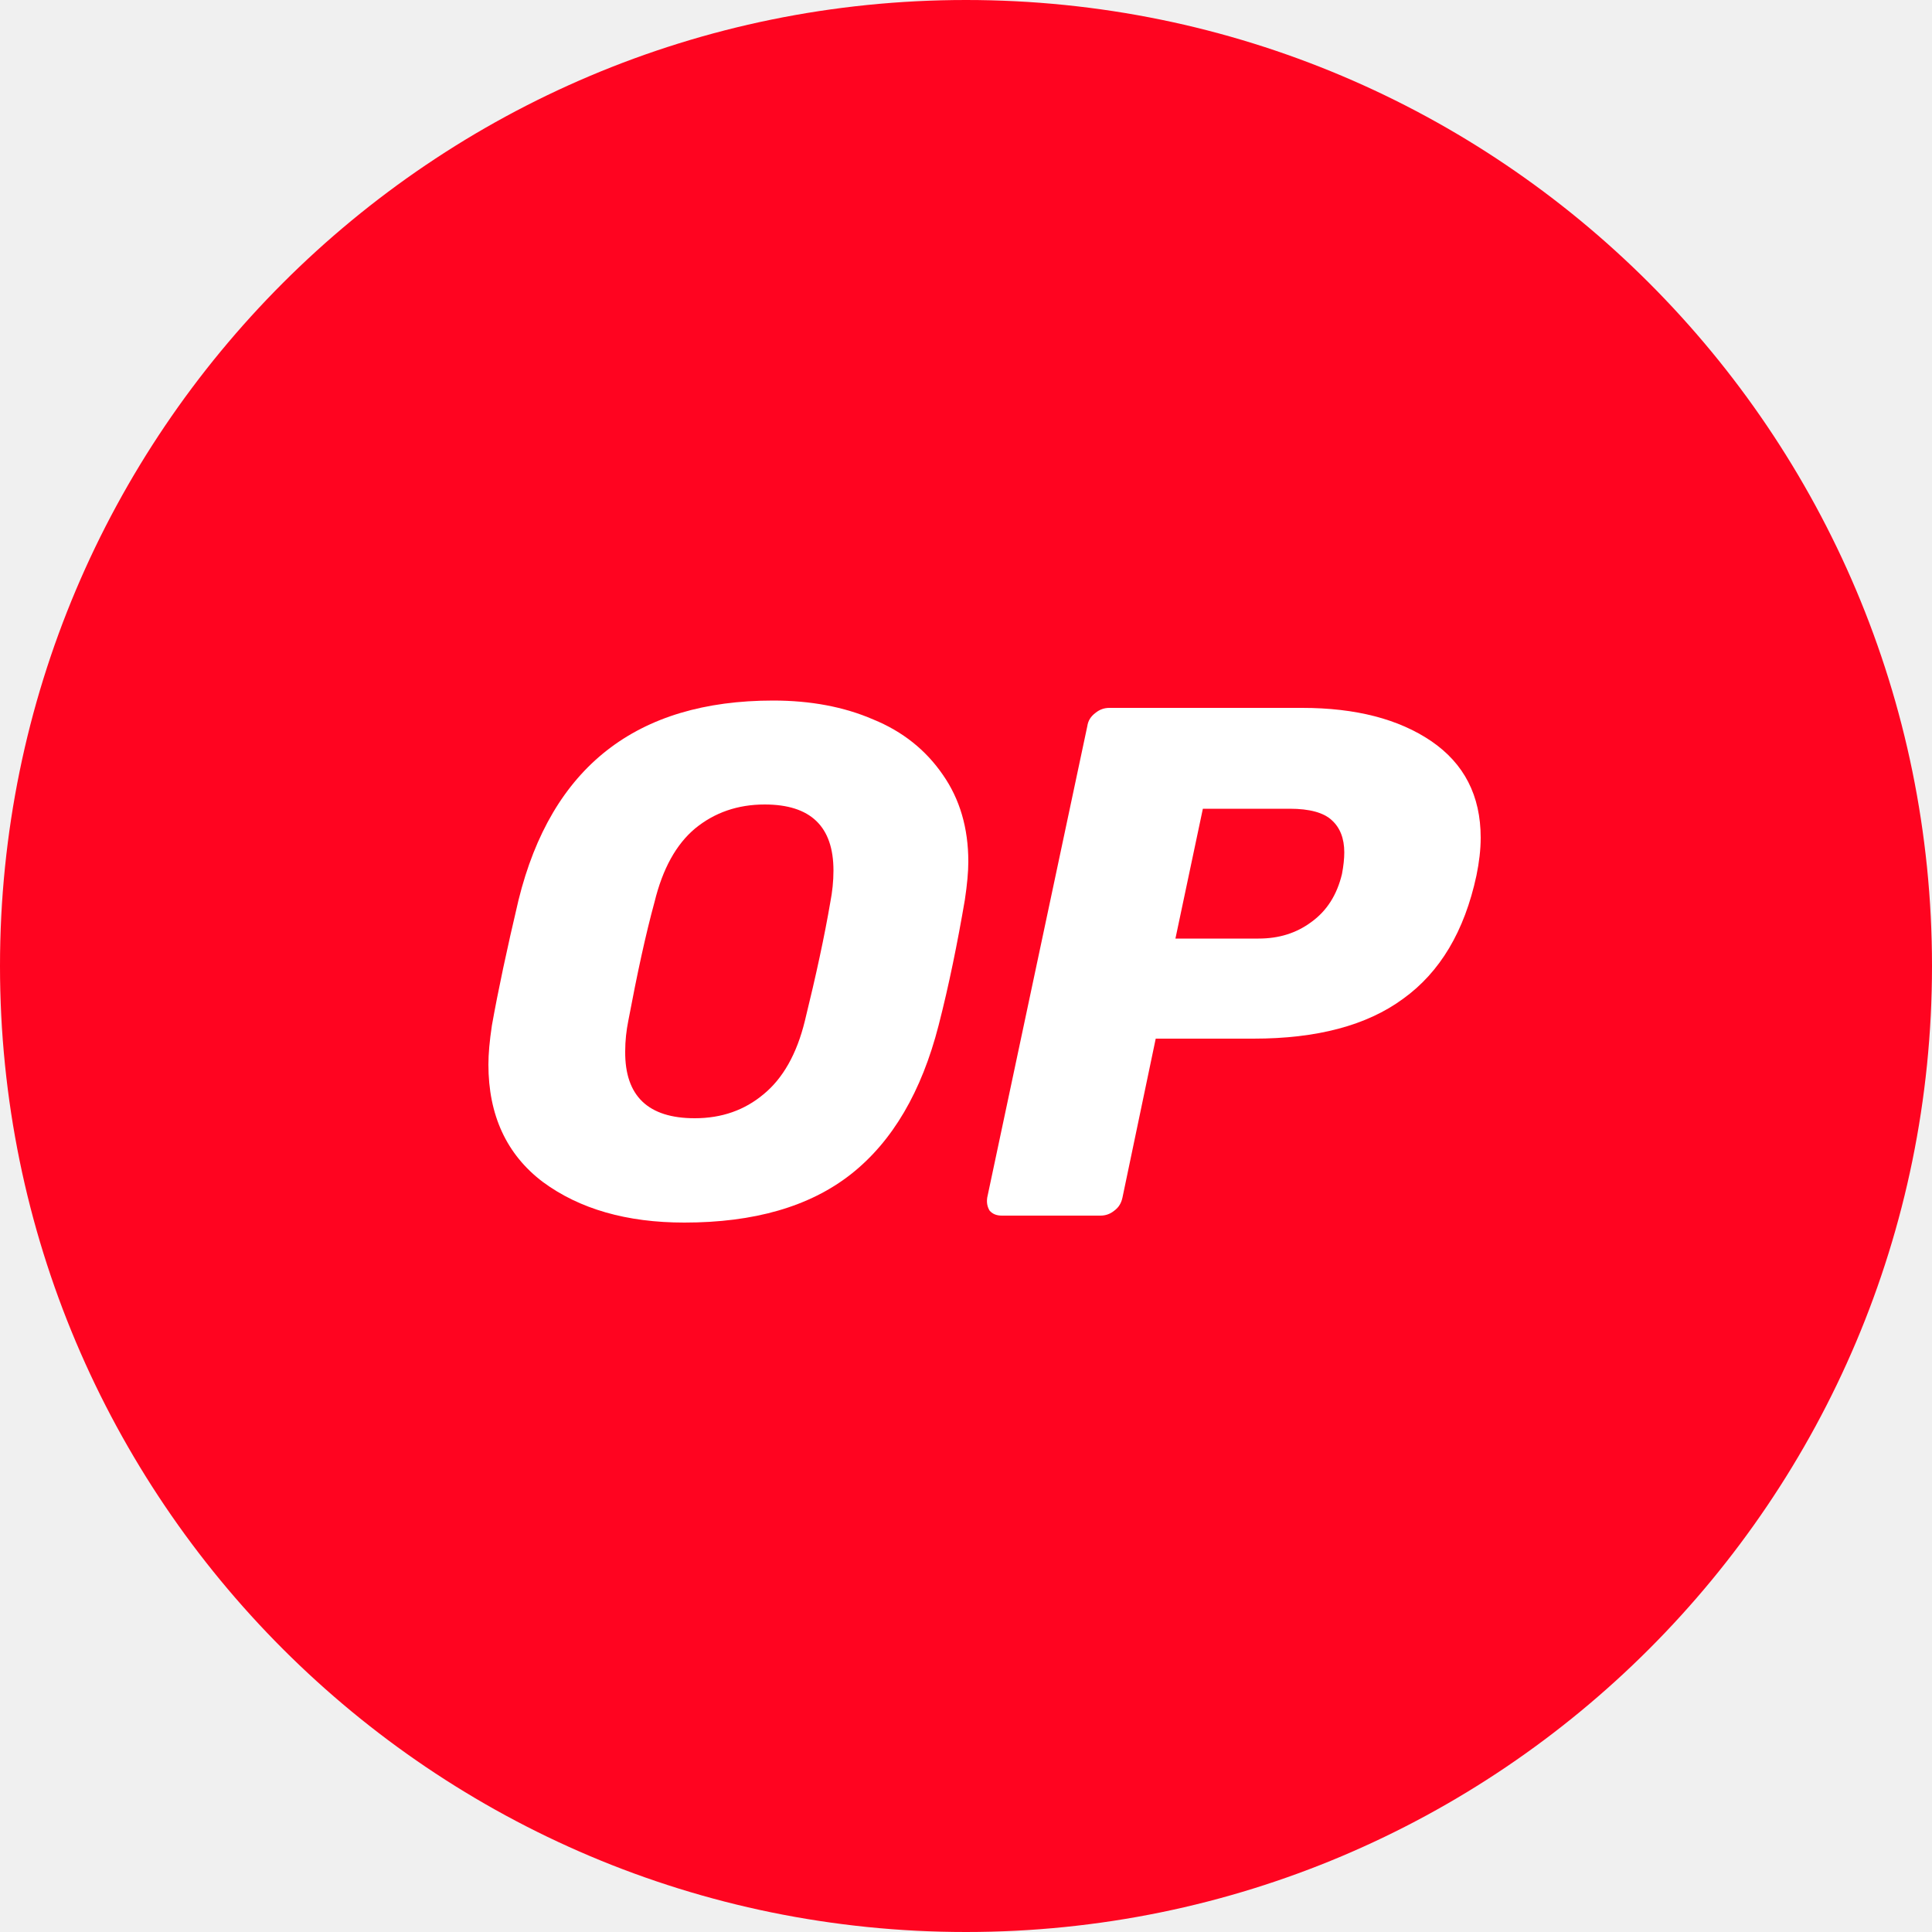
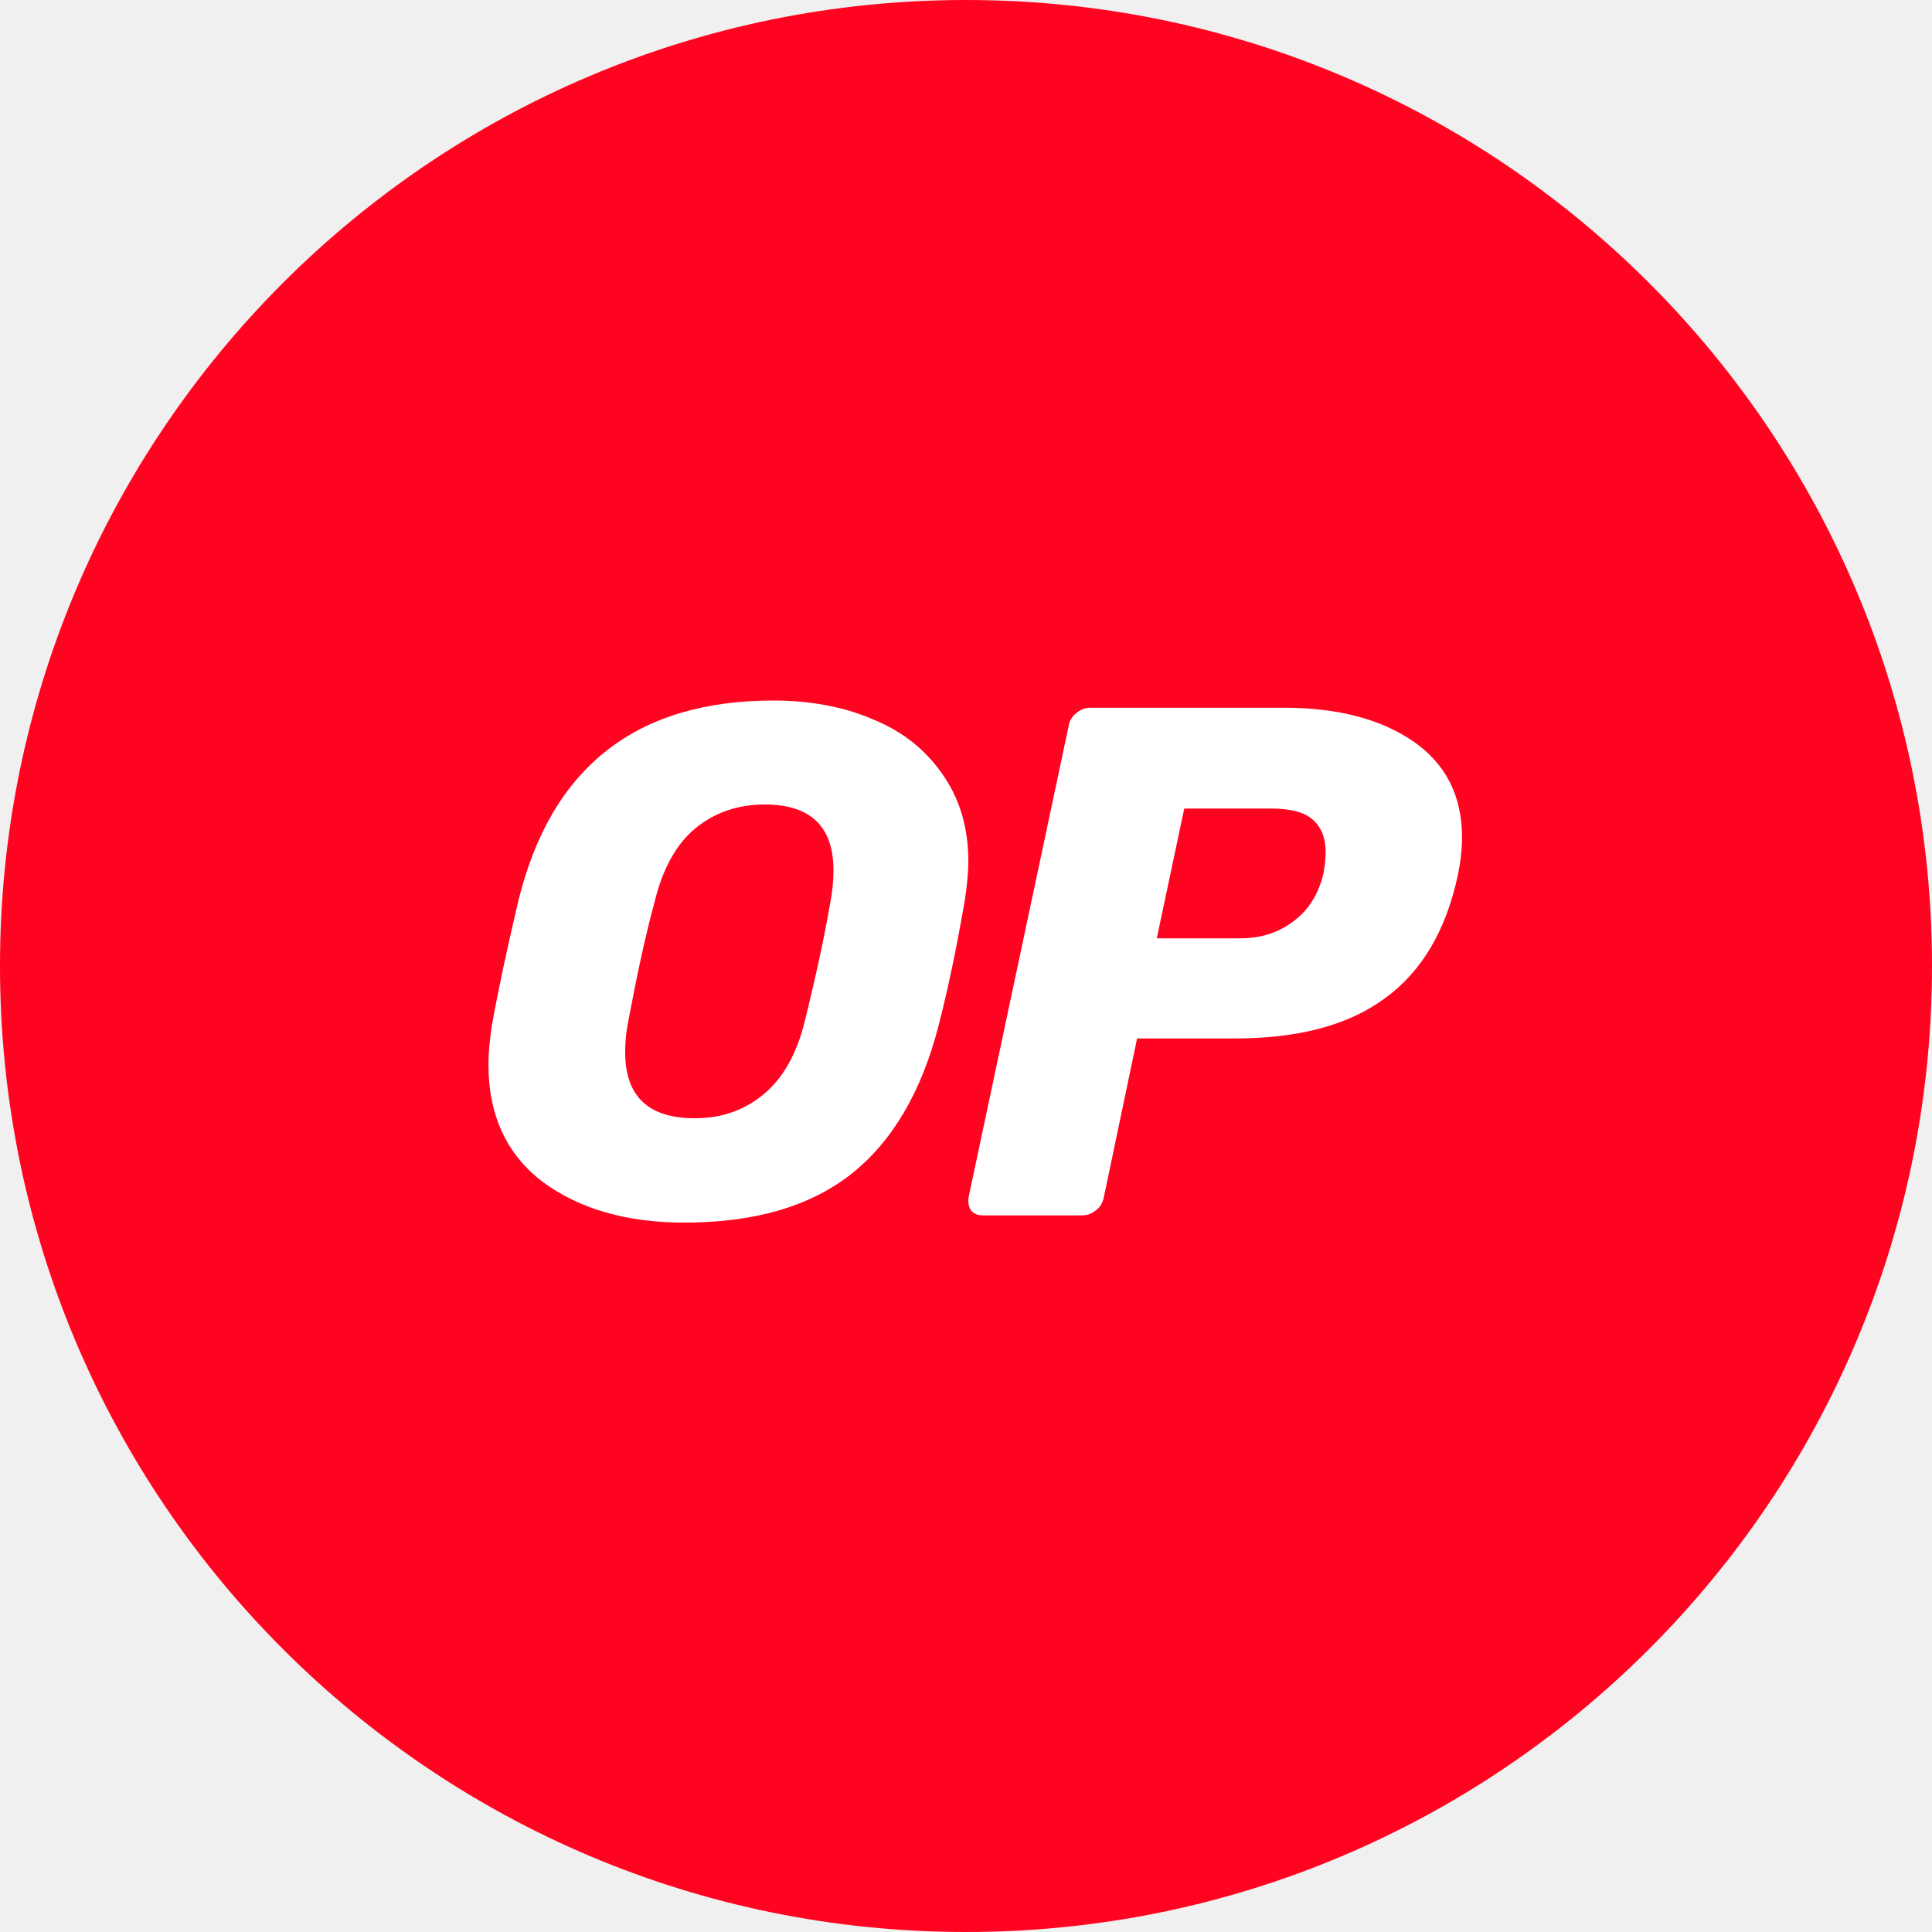
- <svg xmlns="http://www.w3.org/2000/svg" version="1.1" id="Layer_1" x="0px" y="0px" viewBox="0 0 500 500" style="enable-background:new 0 0 500 500;" xml:space="preserve">
-   <style type="text/css">
- 	.st0{fill:#FF0420;}
- 	.st1{fill:#FFFFFF;}
- </style>
-   <circle class="st0" cx="250" cy="250" r="250" />
-   <path class="st1" d="M177.1,316.4c-14.9,0-27.1-3.5-36.6-10.5c-9.4-7.1-14.1-17.3-14.1-30.4c0-2.8,0.3-6.1,0.9-10.1  c1.6-9,3.9-19.8,6.9-32.5c8.5-34.4,30.5-51.6,65.9-51.6c9.6,0,18.3,1.6,25.9,4.9c7.6,3.1,13.6,7.9,18,14.3  c4.4,6.3,6.6,13.8,6.6,22.5c0,2.6-0.3,5.9-0.9,9.9c-1.9,11.1-4.1,22-6.8,32.5c-4.4,17.1-11.9,30-22.7,38.5  C209.5,312.3,195.1,316.4,177.1,316.4z M179.8,289.4c7,0,12.9-2.1,17.8-6.2c5-4.1,8.6-10.4,10.7-19c2.9-11.8,5.1-22,6.6-30.8  c0.5-2.6,0.8-5.3,0.8-8.1c0-11.4-5.9-17.1-17.8-17.1c-7,0-13,2.1-18,6.2c-4.9,4.1-8.4,10.4-10.5,19c-2.3,8.4-4.5,18.6-6.8,30.8  c-0.5,2.5-0.8,5.1-0.8,7.9C161.7,283.7,167.8,289.4,179.8,289.4z" />
-   <path class="st1" d="M259.3,314.6c-1.4,0-2.4-0.4-3.2-1.3c-0.6-1-0.8-2.1-0.6-3.4l25.9-122c0.2-1.4,0.9-2.5,2.1-3.4  c1.1-0.9,2.3-1.3,3.6-1.3H337c13.9,0,25,2.9,33.4,8.6c8.5,5.8,12.8,14.1,12.8,25c0,3.1-0.4,6.4-1.1,9.8c-3.1,14.4-9.4,25-19,31.9  c-9.4,6.9-22.3,10.3-38.7,10.3h-25.3l-8.6,41.1c-0.3,1.4-0.9,2.5-2.1,3.4c-1.1,0.9-2.3,1.3-3.6,1.3H259.3z M325.7,242.9  c5.3,0,9.8-1.4,13.7-4.3c4-2.9,6.6-7,7.9-12.4c0.4-2.1,0.6-4,0.6-5.6c0-3.6-1.1-6.4-3.2-8.3c-2.1-2-5.8-3-10.9-3h-22.5l-7.1,33.6  H325.7z" />
+ <svg xmlns="http://www.w3.org/2000/svg" width="32" height="32" viewBox="0 0 32 32" fill="none">
+   <g clip-path="url(#clip0_301_805)">
+     <path d="M16 32C24.837 32 32 24.837 32 16C32 7.163 24.837 0 16 0C7.163 0 0 7.163 0 16C0 24.837 7.163 32 16 32Z" fill="#FF0420" />
+     <path d="M11.335 20.25C10.381 20.25 9.6 20.026 8.992 19.578C8.391 19.123 8.09 18.47 8.09 17.632C8.09 17.453 8.109 17.242 8.147 16.986C8.25 16.41 8.397 15.718 8.589 14.906C9.133 12.704 10.541 11.603 12.807 11.603C13.421 11.603 13.978 11.706 14.464 11.917C14.951 12.115 15.335 12.422 15.616 12.832C15.898 13.235 16.039 13.715 16.039 14.272C16.039 14.438 16.019 14.65 15.981 14.906C15.859 15.616 15.719 16.314 15.546 16.986C15.264 18.08 14.784 18.906 14.093 19.45C13.408 19.987 12.487 20.25 11.335 20.25ZM11.507 18.522C11.955 18.522 12.333 18.387 12.647 18.125C12.967 17.862 13.197 17.459 13.331 16.909C13.517 16.154 13.658 15.501 13.754 14.938C13.786 14.771 13.805 14.598 13.805 14.419C13.805 13.69 13.427 13.325 12.666 13.325C12.218 13.325 11.834 13.459 11.514 13.722C11.2 13.984 10.976 14.387 10.842 14.938C10.695 15.475 10.554 16.128 10.407 16.909C10.375 17.069 10.355 17.235 10.355 17.414C10.349 18.157 10.739 18.522 11.507 18.522Z" fill="white" />
+     <path d="M16.287 20.131C16.197 20.131 16.133 20.106 16.082 20.048C16.043 19.984 16.031 19.914 16.043 19.83L17.701 12.022C17.714 11.933 17.759 11.862 17.835 11.805C17.906 11.747 17.983 11.722 18.066 11.722H21.259C22.149 11.722 22.859 11.907 23.397 12.272C23.941 12.643 24.216 13.174 24.216 13.872C24.216 14.07 24.191 14.282 24.146 14.499C23.947 15.421 23.544 16.099 22.93 16.541C22.328 16.982 21.503 17.2 20.453 17.2H18.834L18.283 19.83C18.264 19.92 18.226 19.99 18.149 20.048C18.079 20.106 18.002 20.131 17.919 20.131H16.287ZM20.536 15.542C20.875 15.542 21.163 15.453 21.413 15.267C21.669 15.082 21.835 14.819 21.919 14.474C21.944 14.339 21.957 14.218 21.957 14.115C21.957 13.885 21.887 13.706 21.752 13.584C21.618 13.456 21.381 13.392 21.055 13.392H19.615L19.16 15.542H20.536Z" fill="white" />
+   </g>
+   <defs>
+     <clipPath id="clip0_301_805">
+       <rect width="32" height="32" fill="white" />
+     </clipPath>
+   </defs>
</svg>
